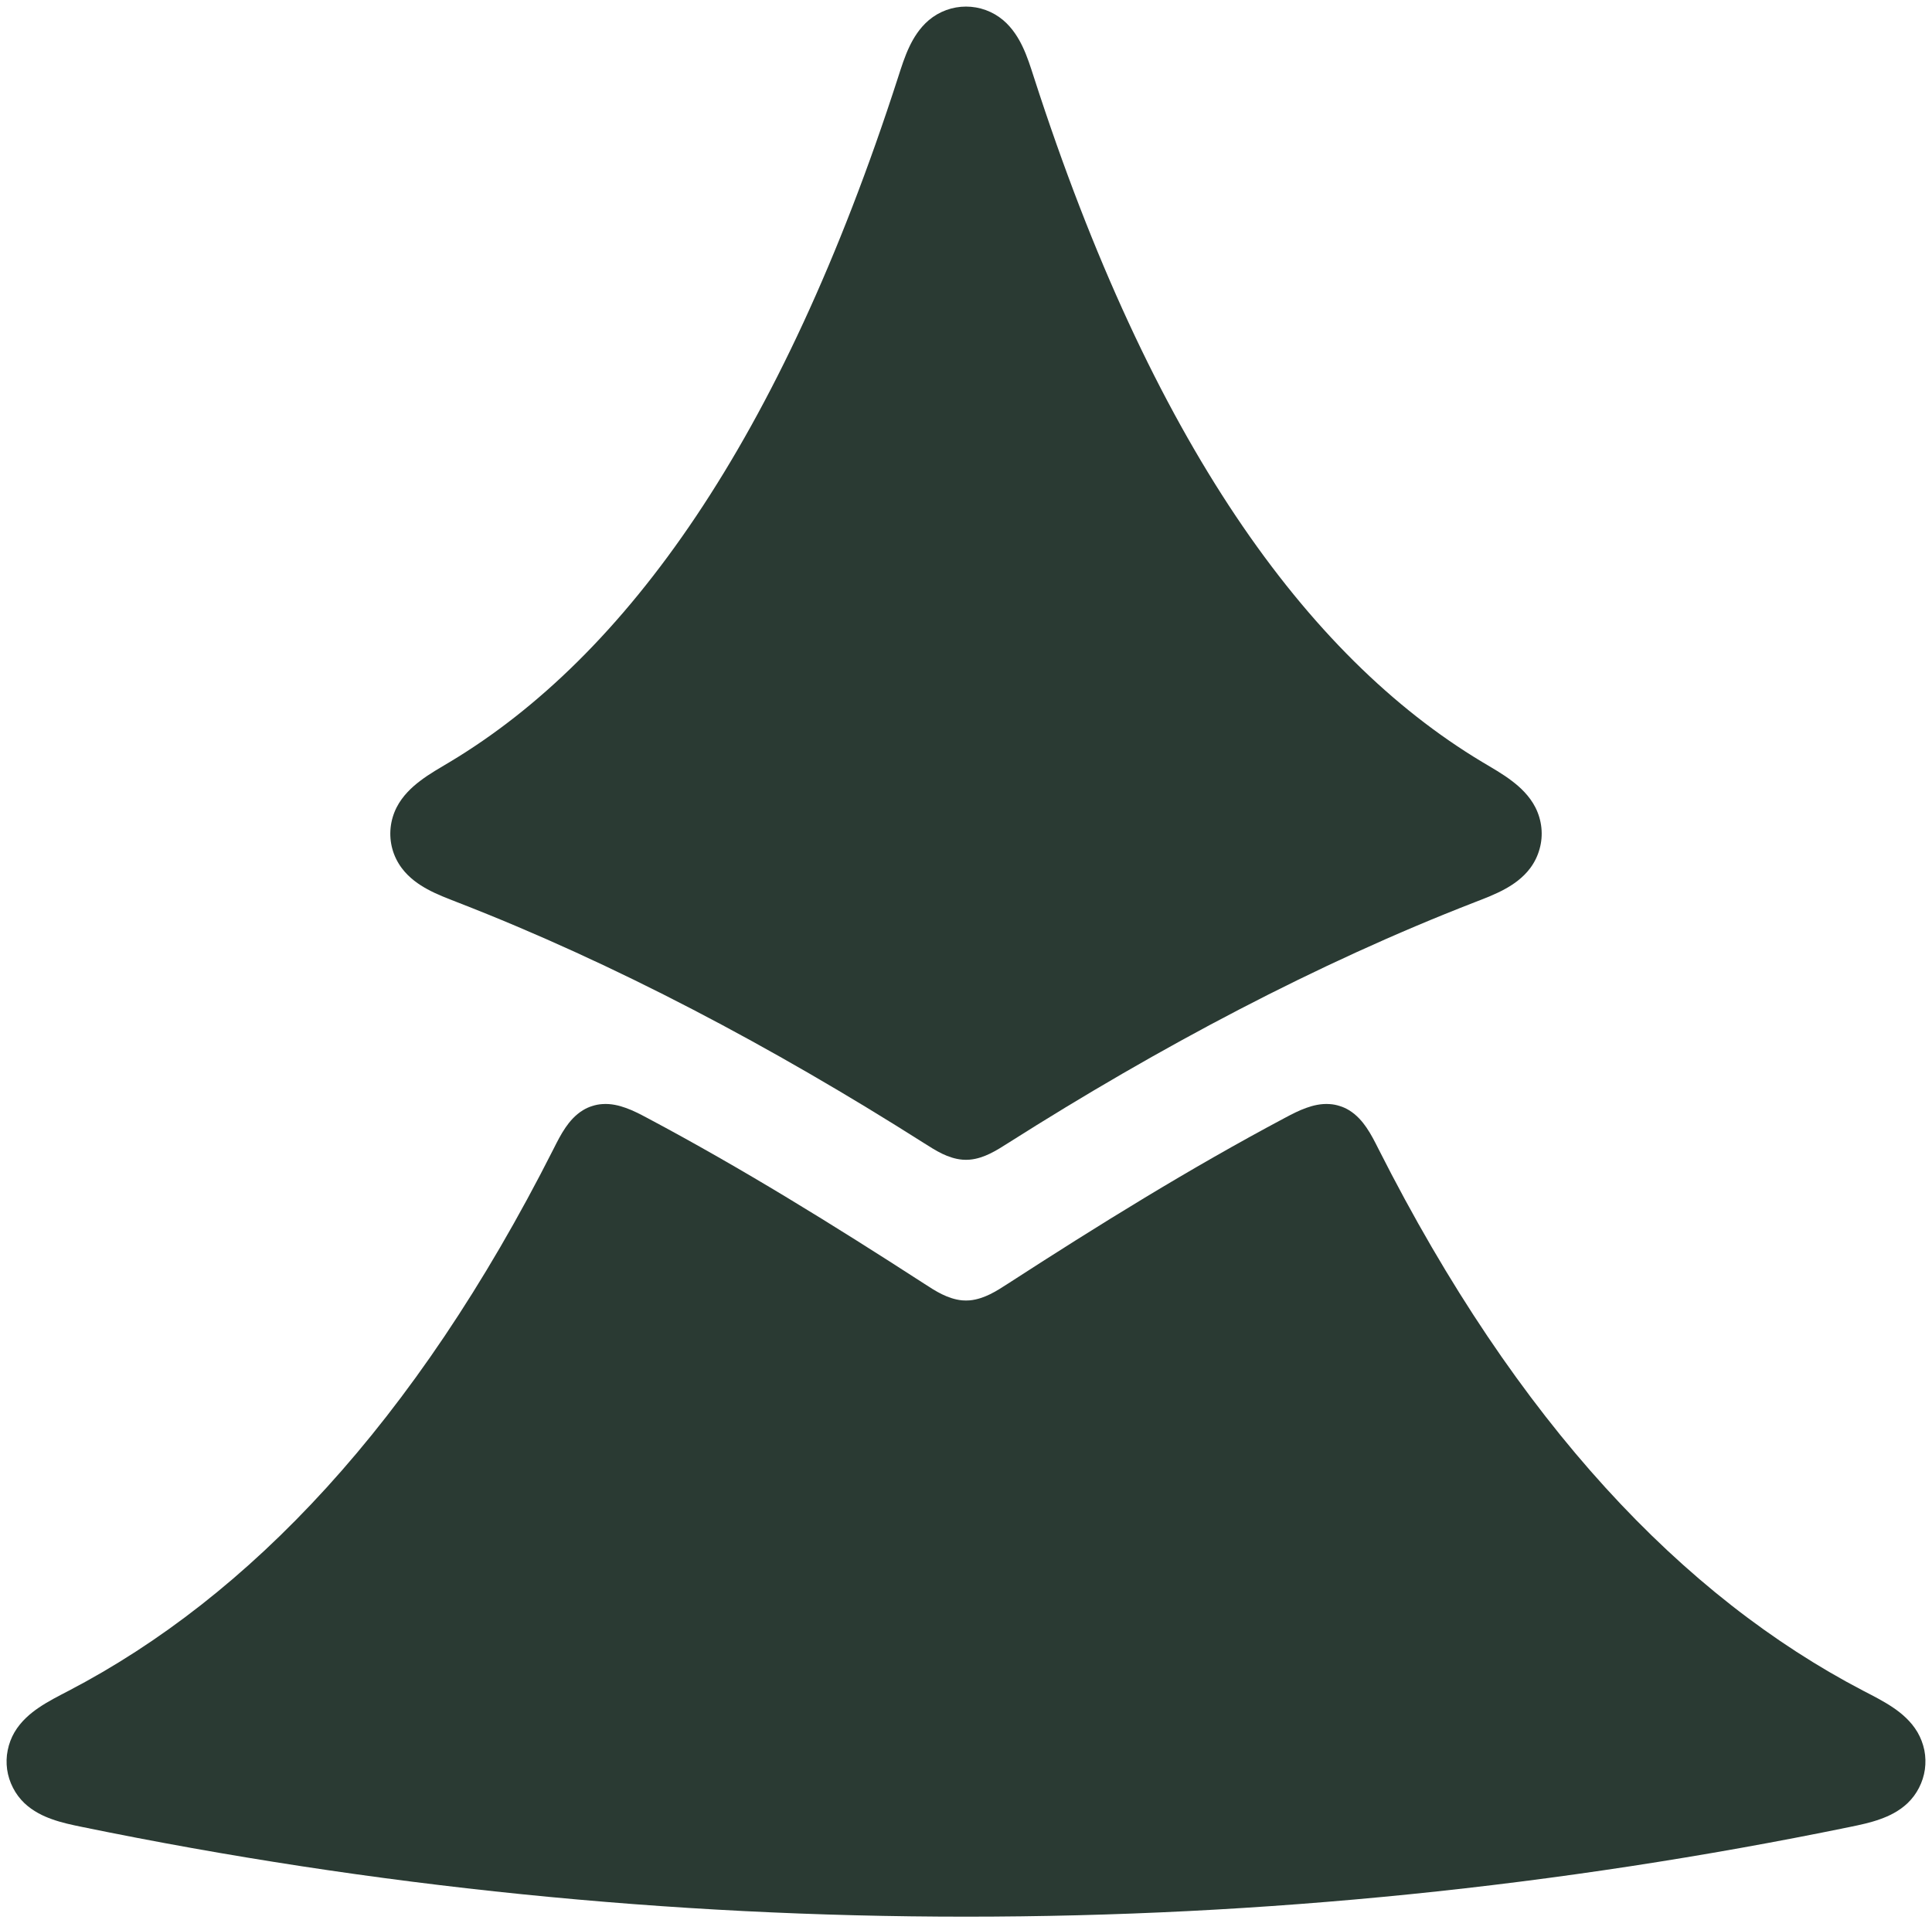
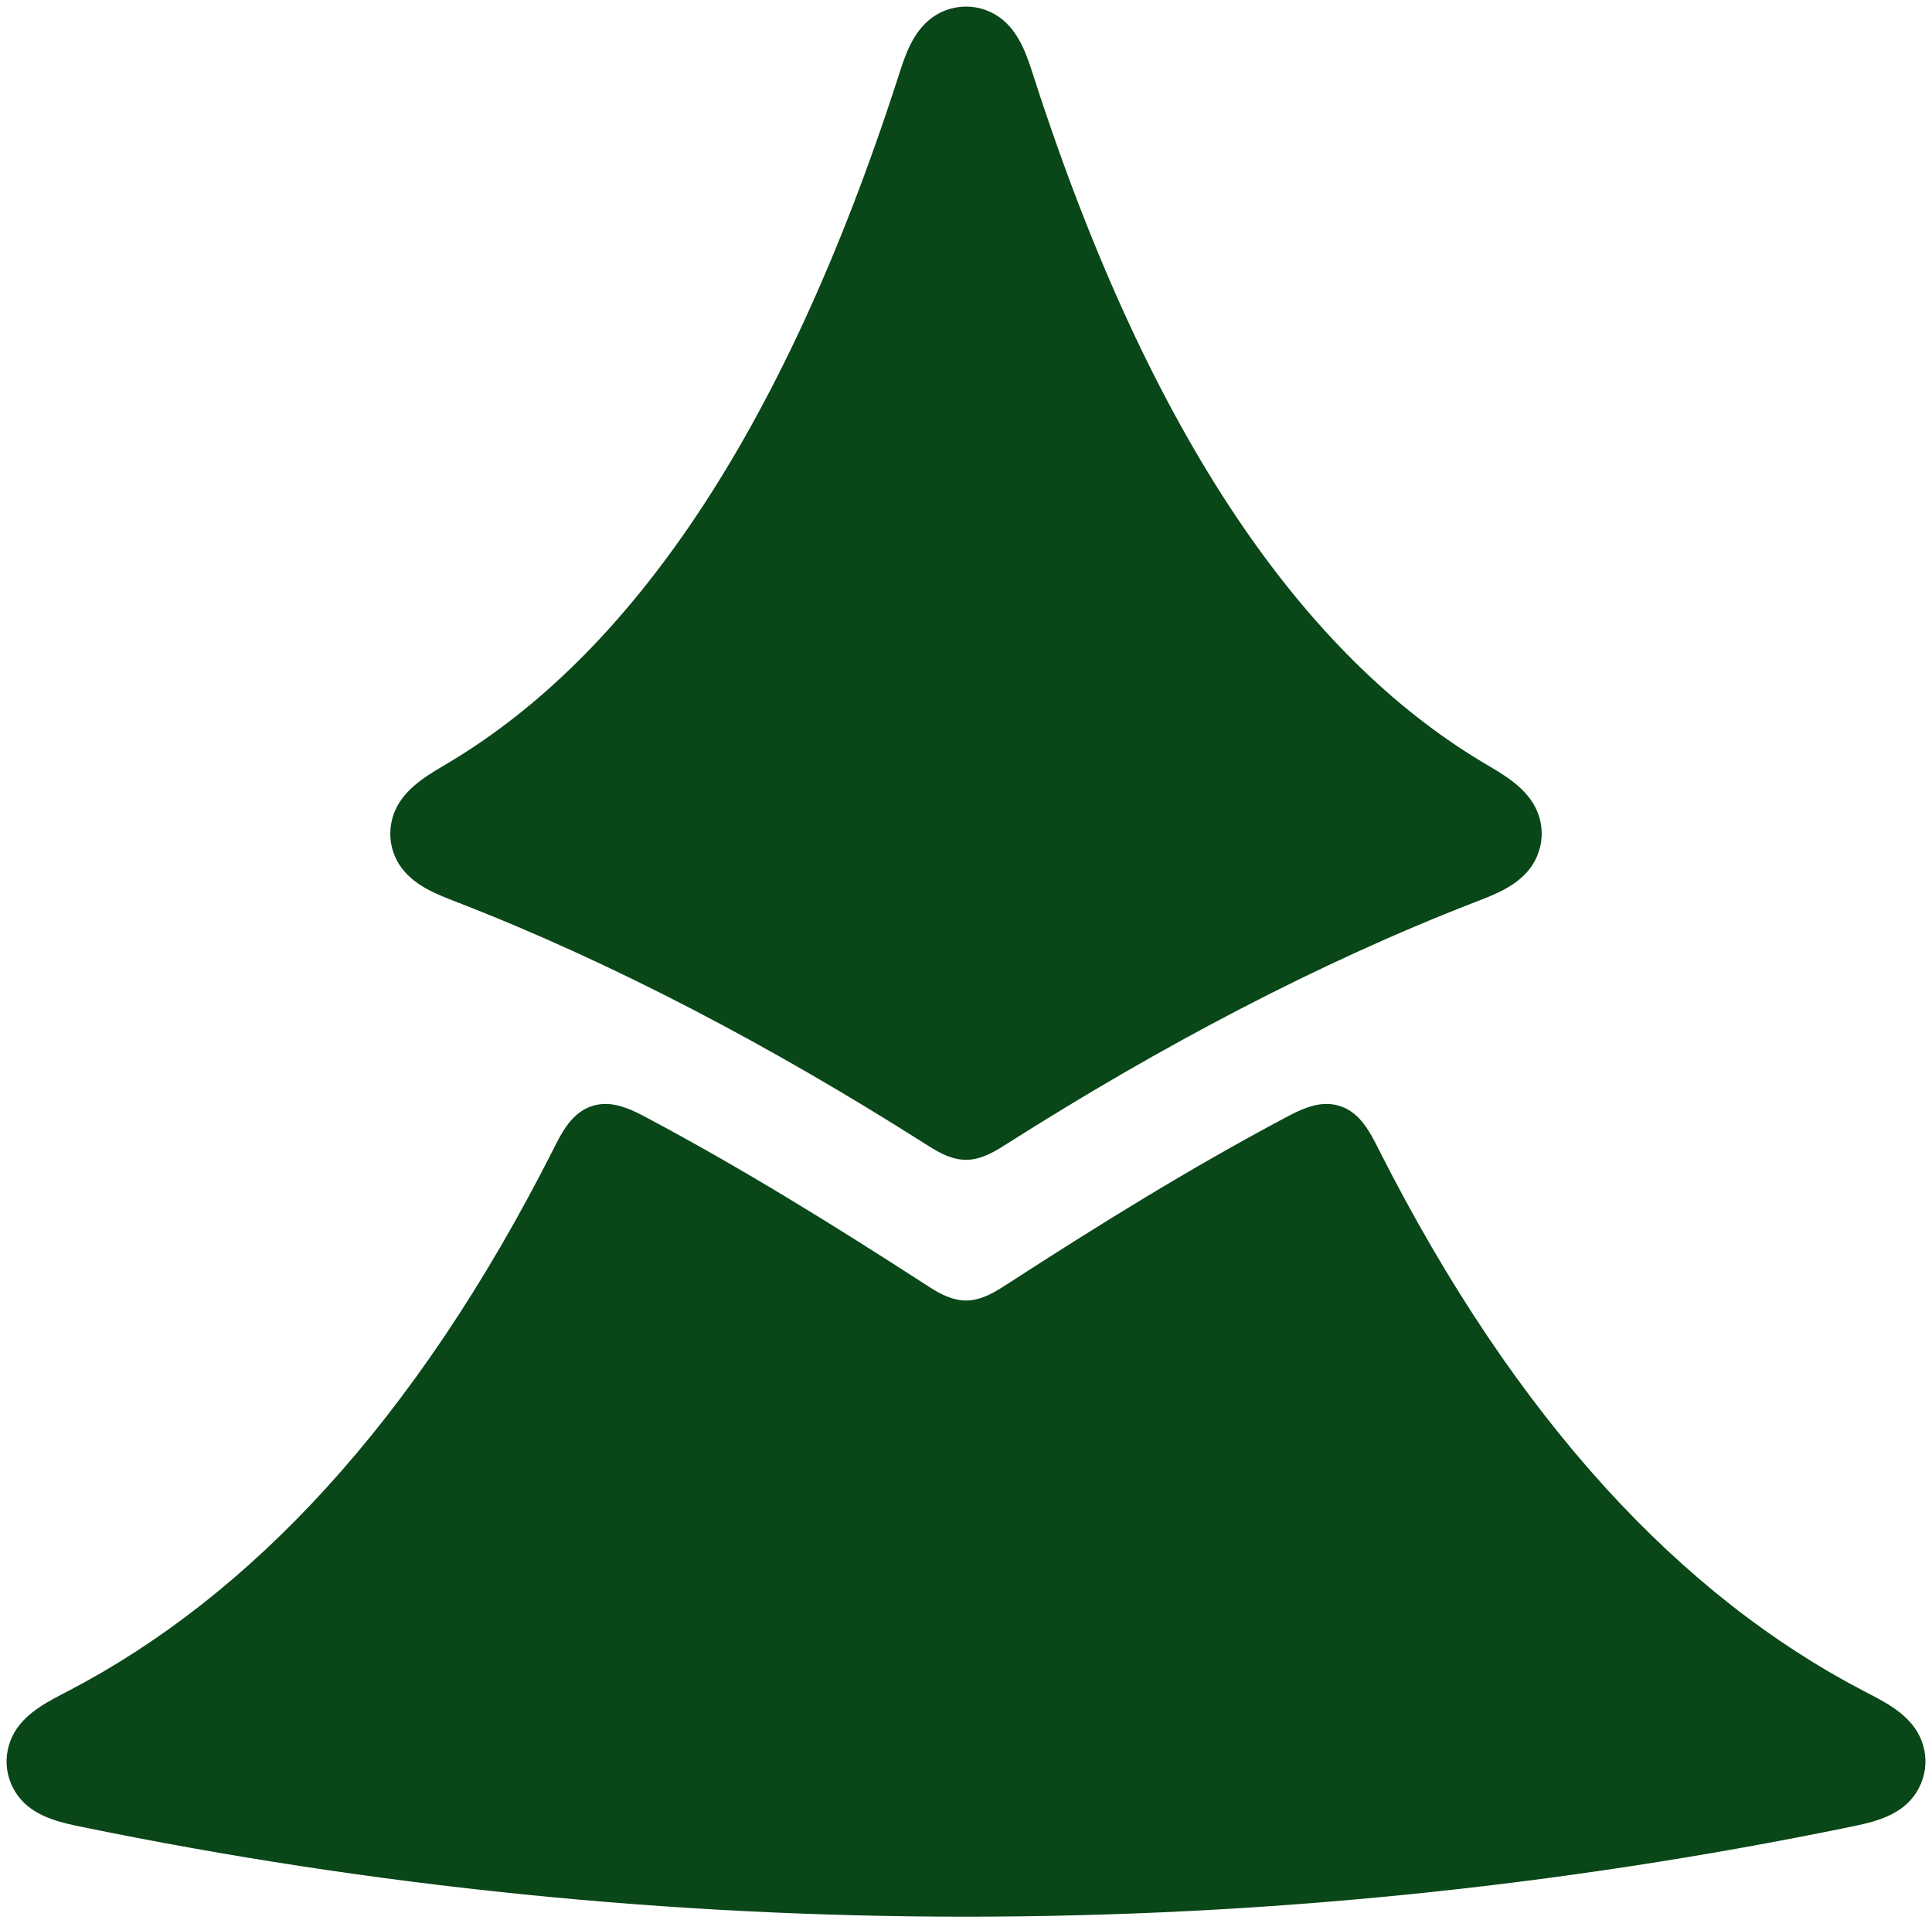
<svg xmlns="http://www.w3.org/2000/svg" viewBox="1.337 1.9 29.326 29.3" role="img" aria-label="Veridien">
-   <g fill="#2A3A33">
+   <g fill="#094618">
    <path d="M17.031 3.074C18.811 8.59 21.157 11.86 23.832 13.467C23.987 13.56 24.145 13.648 24.288 13.758C24.407 13.848 24.552 13.98 24.643 14.159C24.692 14.256 24.723 14.361 24.734 14.469C24.745 14.577 24.736 14.686 24.706 14.791C24.677 14.896 24.629 14.994 24.564 15.081C24.452 15.231 24.302 15.332 24.179 15.399C24.032 15.48 23.874 15.539 23.718 15.6C21.332 16.526 18.939 17.795 16.64 19.254C16.549 19.312 16.458 19.37 16.36 19.417C16.275 19.458 16.168 19.498 16.052 19.507C16.017 19.51 15.983 19.51 15.948 19.507C15.832 19.498 15.725 19.458 15.639 19.417C15.542 19.37 15.451 19.312 15.36 19.254C13.061 17.795 10.668 16.526 8.282 15.6C8.126 15.539 7.968 15.48 7.821 15.399C7.698 15.332 7.548 15.231 7.436 15.081C7.371 14.994 7.322 14.896 7.293 14.791C7.264 14.686 7.255 14.577 7.266 14.469C7.277 14.361 7.308 14.256 7.357 14.159C7.448 13.98 7.593 13.848 7.712 13.758C7.855 13.648 8.013 13.56 8.168 13.467C10.843 11.86 13.189 8.59 14.969 3.074C15.02 2.916 15.07 2.756 15.142 2.606C15.202 2.48 15.294 2.326 15.436 2.206C15.514 2.14 15.604 2.088 15.7 2.053C15.796 2.018 15.898 2 16 2C16.102 2 16.204 2.018 16.3 2.053C16.396 2.088 16.486 2.14 16.564 2.206C16.706 2.326 16.798 2.48 16.858 2.606C16.93 2.756 16.98 2.916 17.031 3.074Z" />
    <path d="M22.261 19.344C24.37 23.516 26.888 26.144 29.617 27.569C29.773 27.65 29.931 27.729 30.076 27.828C30.197 27.91 30.344 28.031 30.443 28.2C30.492 28.284 30.527 28.377 30.547 28.473C30.566 28.569 30.568 28.668 30.555 28.765C30.541 28.862 30.511 28.956 30.466 29.043C30.422 29.13 30.363 29.209 30.292 29.277C30.162 29.401 30.005 29.474 29.878 29.519C29.727 29.574 29.568 29.607 29.412 29.639C20.576 31.454 11.424 31.454 2.588 29.639C2.432 29.607 2.273 29.574 2.122 29.519C1.995 29.474 1.839 29.401 1.708 29.277C1.637 29.209 1.578 29.13 1.534 29.043C1.489 28.956 1.459 28.862 1.445 28.765C1.432 28.668 1.434 28.569 1.454 28.473C1.473 28.377 1.508 28.284 1.557 28.2C1.656 28.031 1.803 27.91 1.924 27.828C2.069 27.729 2.227 27.65 2.382 27.569C5.112 26.144 7.63 23.516 9.739 19.344C9.795 19.233 9.851 19.121 9.922 19.018C9.981 18.932 10.067 18.828 10.186 18.756C10.23 18.729 10.278 18.707 10.328 18.692C10.377 18.676 10.428 18.666 10.48 18.663C10.614 18.653 10.739 18.686 10.833 18.72C10.947 18.76 11.054 18.816 11.159 18.872C12.607 19.642 13.991 20.501 15.361 21.387C15.45 21.445 15.54 21.504 15.637 21.551C15.721 21.592 15.827 21.632 15.942 21.643C15.981 21.646 16.019 21.646 16.058 21.643C16.173 21.632 16.279 21.592 16.363 21.551C16.46 21.504 16.55 21.445 16.64 21.387C18.009 20.501 19.393 19.642 20.841 18.872C20.946 18.816 21.053 18.76 21.167 18.72C21.261 18.686 21.386 18.653 21.52 18.663C21.572 18.666 21.623 18.676 21.672 18.692C21.722 18.707 21.77 18.729 21.814 18.756C21.933 18.828 22.019 18.932 22.078 19.018C22.149 19.121 22.205 19.233 22.261 19.344Z" />
  </g>
</svg>
